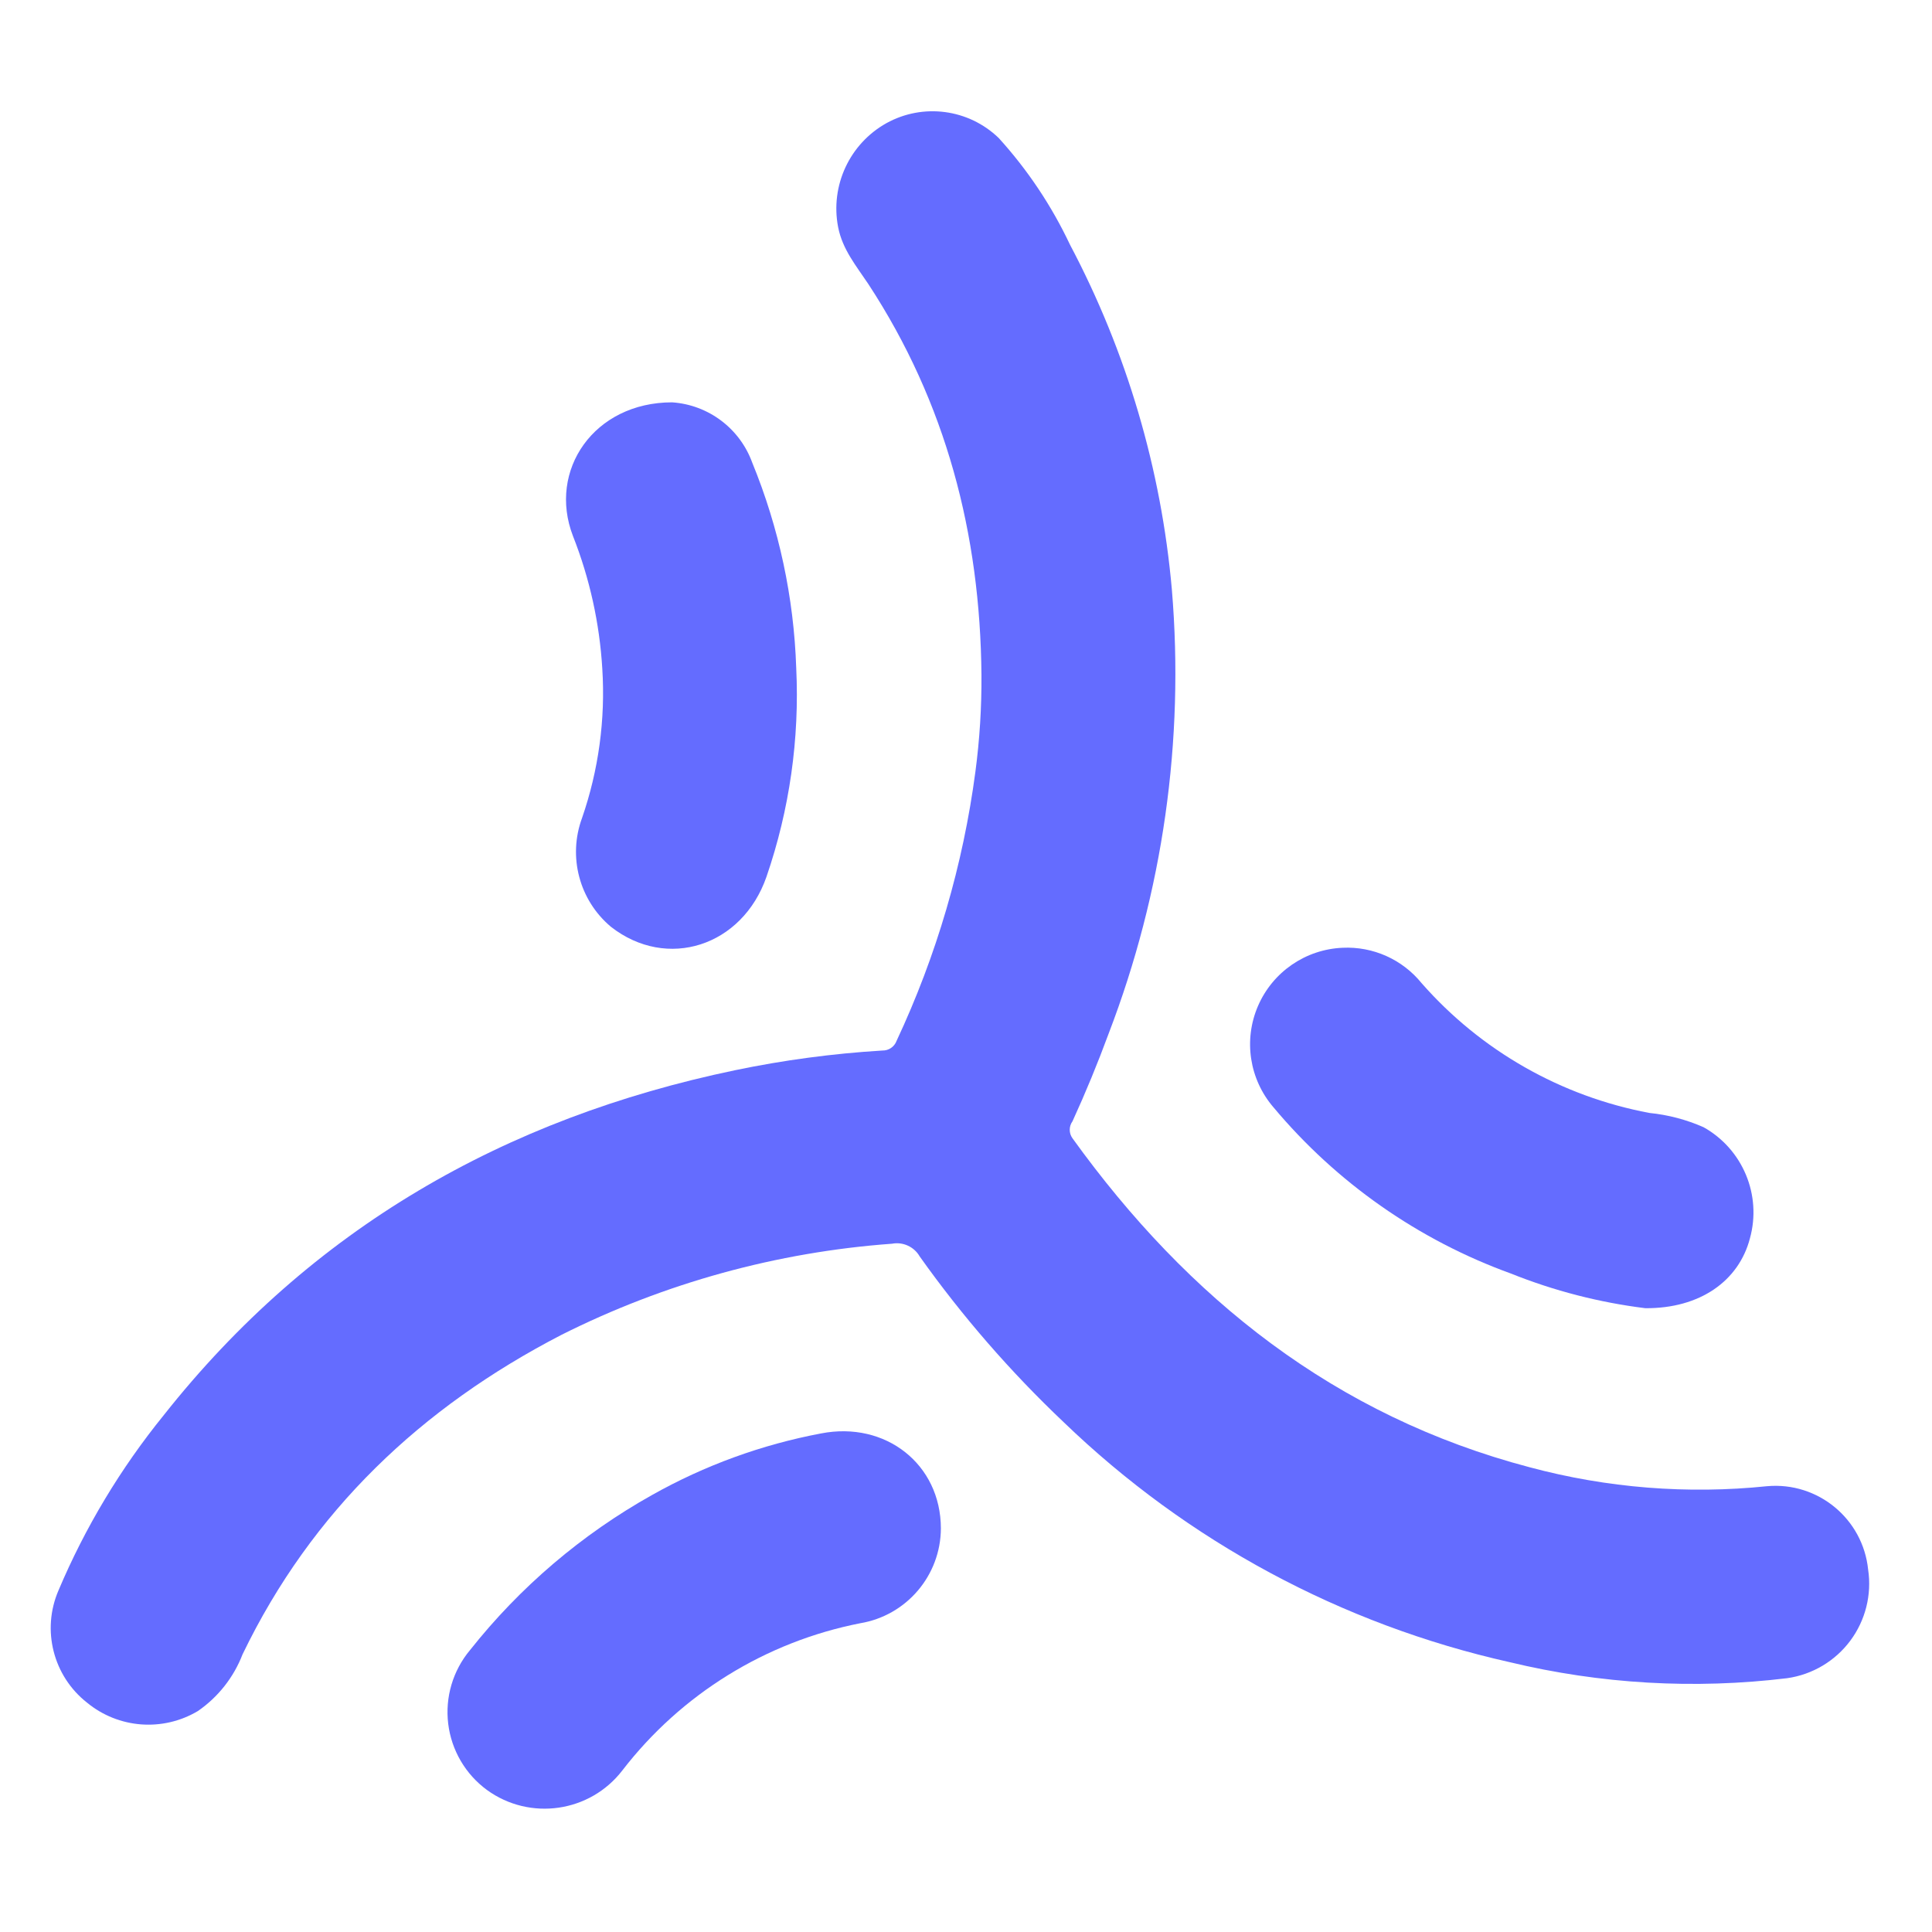
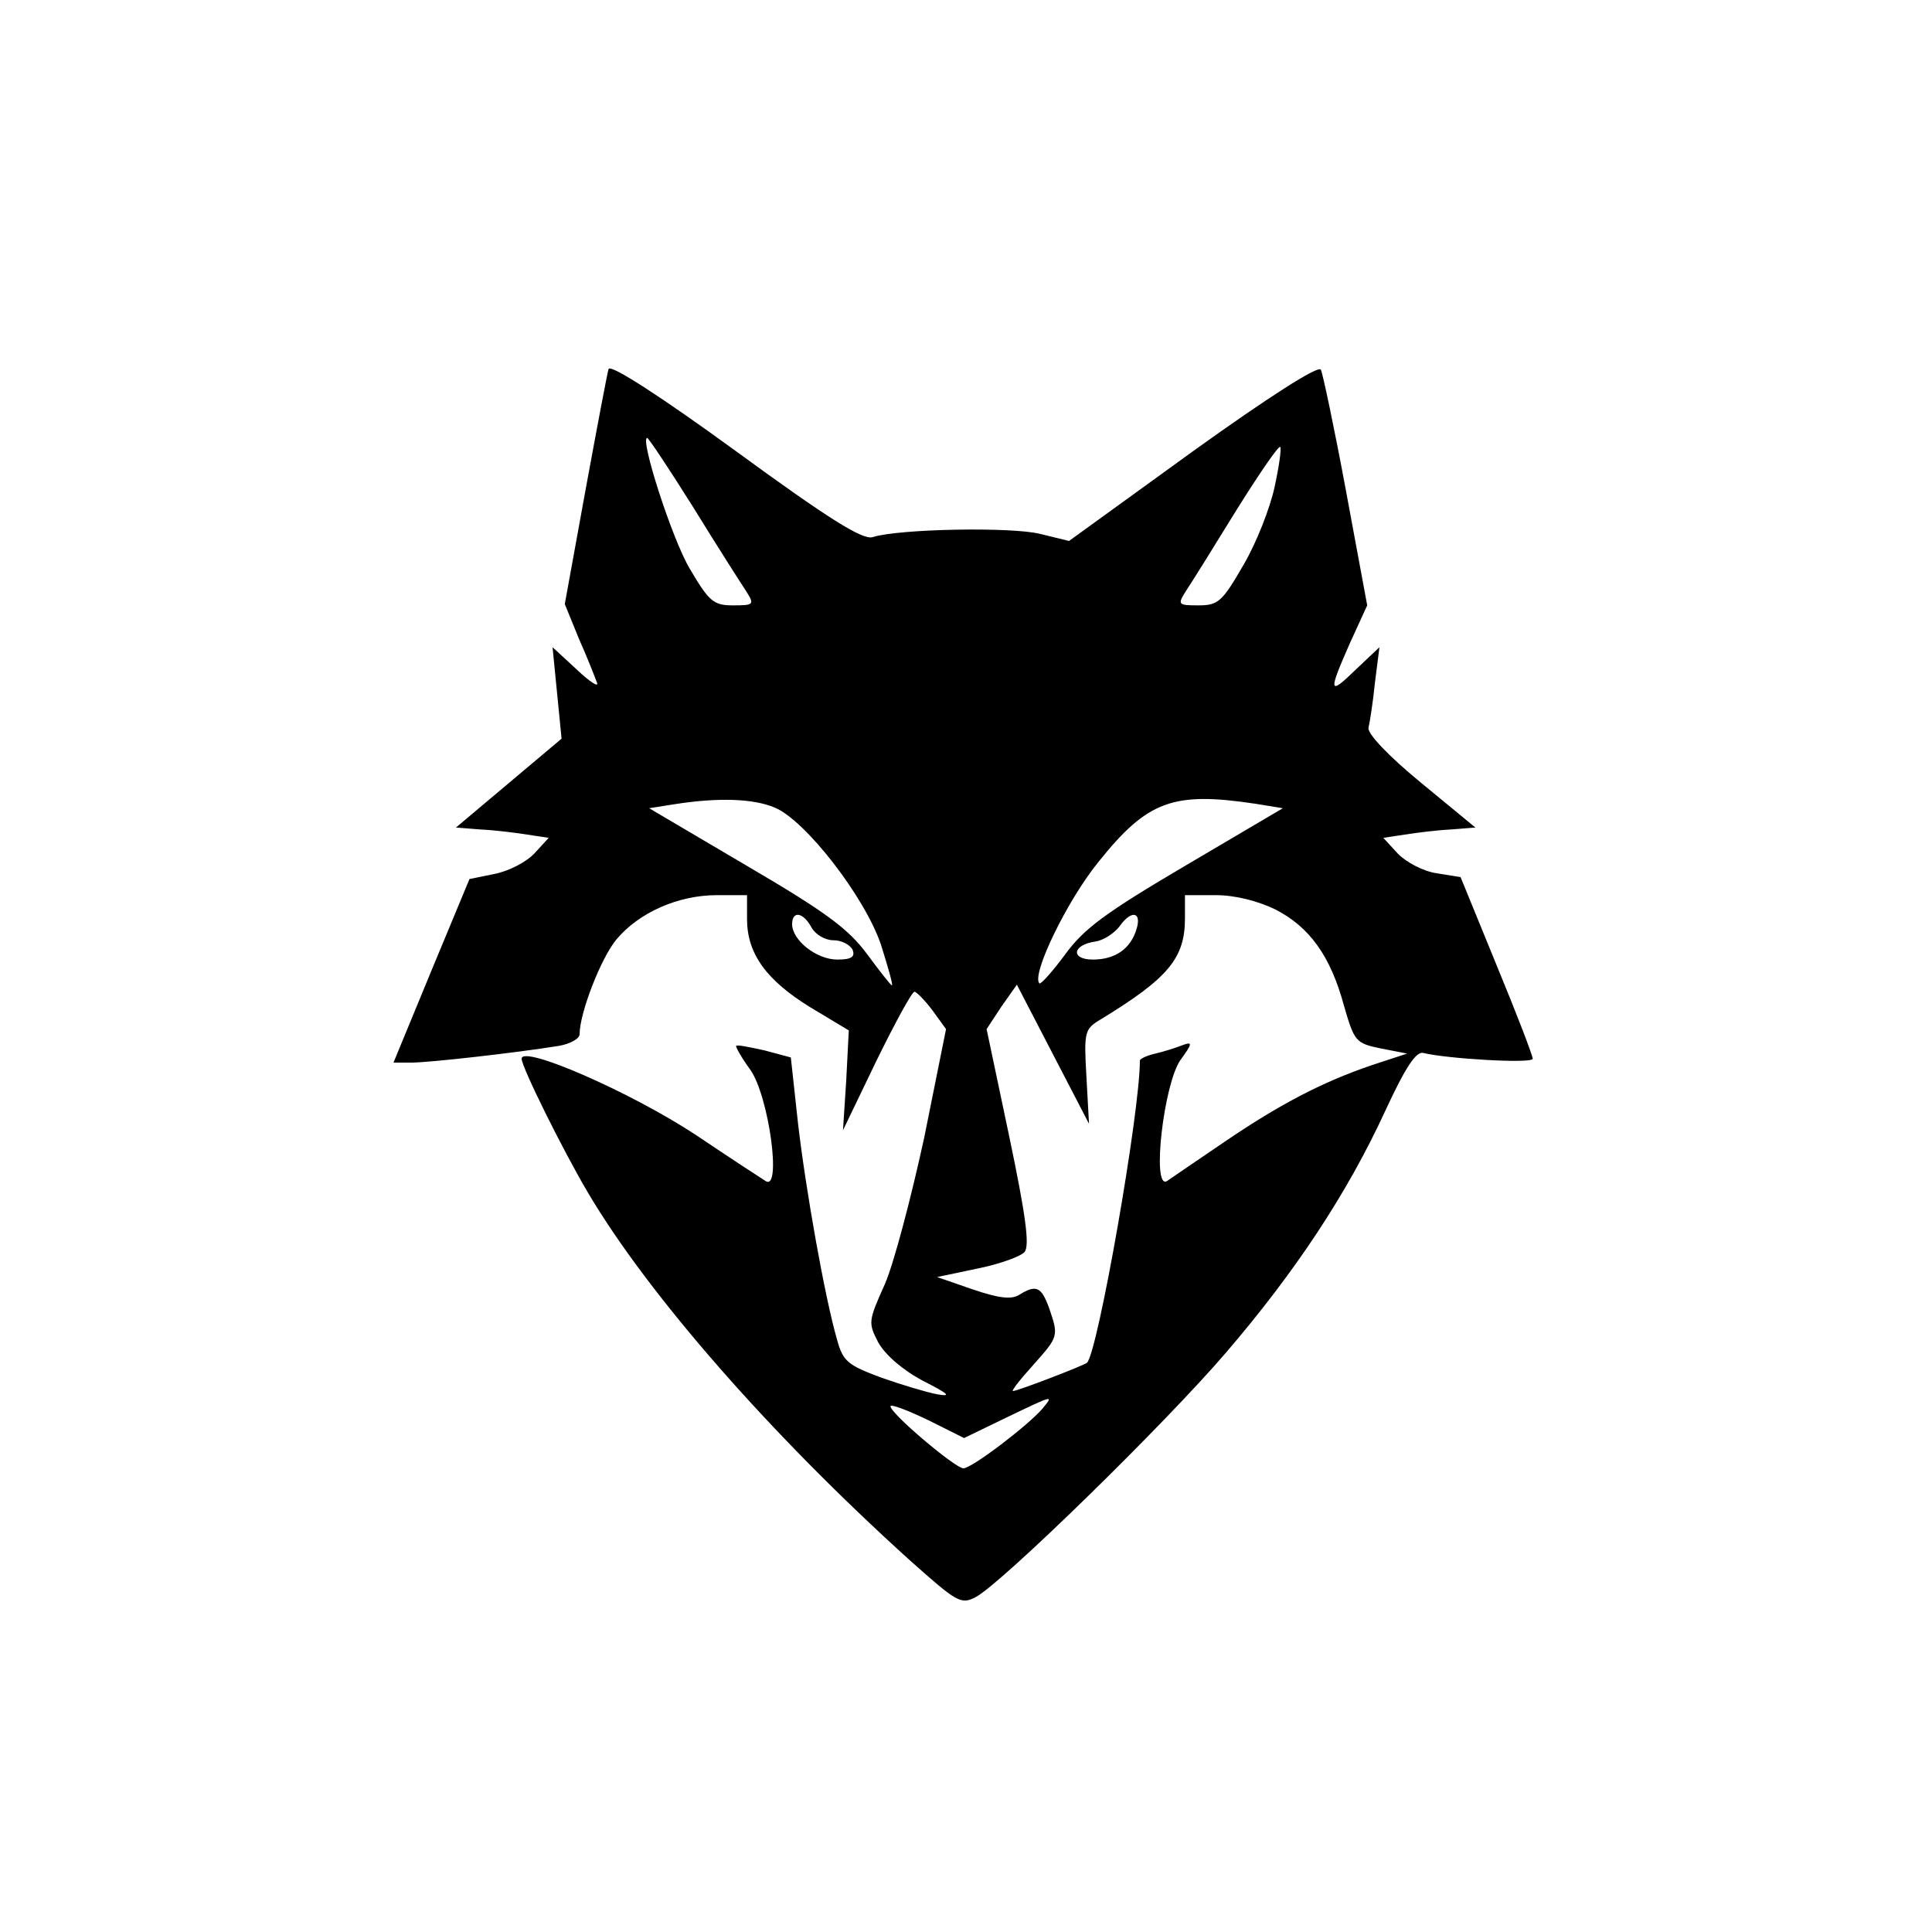
- <svg xmlns="http://www.w3.org/2000/svg" viewBox="0 0 160 160">
-   <path d="M81.28 55.9c-.1-11.67-2.93-22.55-9.37-32.38-1-1.5-2.14-2.86-2.5-4.71a8.1 8.1 0 014-8.61 7.89 7.89 0 019.3 1.23 35.999 35.999 0 015.9 8.83 75.18 75.18 0 018.44 28.58 83.211 83.211 0 01-5.23 36.74 102.983 102.983 0 01-3 7.28 1.2 1.2 0 000 1.41c9.58 13.3 21.76 23 37.85 27.24a54.37 54.37 0 0019.68 1.57 7.72 7.72 0 018.36 6.9 7.903 7.903 0 01-6.7 9 64.744 64.744 0 01-23-1.33 77.68 77.68 0 01-36.93-19.88 93.628 93.628 0 01-11.91-13.71 2.18 2.18 0 00-2.3-1.06 72.744 72.744 0 00-27.38 7.55c-11.6 6-20.67 14.58-26.4 26.45a10.134 10.134 0 01-3.7 4.7 8 8 0 01-9.19-.7 7.86 7.86 0 01-2.36-9.28 60.324 60.324 0 018.72-14.52c12.2-15.43 28.21-24.59 47.32-28.57A85.085 85.085 0 0173.07 87c.524.015 1-.307 1.18-.8a76.06 76.06 0 006.53-22.3c.351-2.652.518-5.325.5-8z" fill="#646cff" />
-   <path d="M136.26 108.34a44.742 44.742 0 01-11.13-2.87 46.108 46.108 0 01-19.66-13.76 8 8 0 015.72-13.22 7.93 7.93 0 016.54 2.93 33.27 33.27 0 0018.87 10.75c1.546.155 3.058.553 4.48 1.18a8.08 8.08 0 013.84 9.21c-.92 3.52-4.13 5.81-8.66 5.78zm-80.6-75.02a7.61 7.61 0 016.64 5 49.139 49.139 0 013.64 17 46.33 46.33 0 01-2.46 17.28c-2 5.77-8.24 7.79-12.89 4.15a8.1 8.1 0 01-2.39-9 31.679 31.679 0 001.68-12.36 35.77 35.77 0 00-2.43-11c-2.1-5.45 1.75-11.07 8.21-11.07zm22.26 93.25a8 8 0 01-6.68 7.86 32.88 32.88 0 00-19.7 12.19 8.13 8.13 0 01-11.21 1.62 8 8 0 01-1.41-11.58A51.043 51.043 0 0154 123.81a45.842 45.842 0 0114-5.1c5.35-1.04 9.91 2.56 9.92 7.86z" fill="#646cff" />
+ <svg xmlns="http://www.w3.org/2000/svg" version="1.0" width="300pt" height="300pt" viewBox="0 0 300 300" preserveAspectRatio="xMidYMid meet">
+   <g transform="translate(0,300) scale(0.1,-0.1)" fill="#000000" stroke="none">
+     <path d="M945 2427 c-2 -6 -18 -91 -36 -189 l-32 -176 22 -54 c13 -29 25 -60 28 -68 3 -8 -11 1 -31 20 l-38 35 7 -71 7 -71 -82 -69 -82 -69 38 -3 c22 -1 54 -5 73 -8 l33 -5 -22 -24 c-13 -14 -41 -28 -62 -32 l-39 -8 -59 -142 -59 -143 28 0 c27 0 161 15 229 26 17 3 32 11 32 18 0 33 33 118 57 147 35 42 96 69 156 69 l47 0 0 -37 c0 -54 30 -95 98 -137 l60 -36 -4 -78 -5 -77 52 108 c29 59 55 107 59 107 3 0 16 -13 28 -29 l21 -29 -34 -169 c-20 -92 -47 -195 -61 -227 -26 -58 -26 -60 -10 -91 11 -19 37 -42 69 -59 41 -21 45 -25 22 -21 -16 3 -56 15 -87 26 -51 19 -59 25 -68 58 -19 65 -49 234 -61 338 l-11 101 -41 11 c-23 5 -42 9 -44 7 -1 -1 8 -18 22 -37 29 -41 49 -189 24 -173 -8 5 -57 37 -109 72 -102 67 -270 140 -270 118 0 -13 64 -142 103 -208 94 -159 284 -376 500 -571 73 -65 79 -69 102 -57 40 21 294 269 389 380 108 126 188 247 247 375 31 67 48 93 59 90 36 -9 170 -17 170 -9 0 5 -25 70 -56 145 l-56 137 -37 6 c-21 3 -47 17 -60 30 l-23 25 33 5 c19 3 51 7 72 8 l38 3 -85 70 c-51 42 -83 76 -81 85 2 8 7 40 10 70 l7 55 -36 -34 c-43 -42 -44 -37 -10 40 l27 59 -33 178 c-18 97 -36 182 -39 188 -4 7 -82 -43 -199 -127 l-192 -139 -45 11 c-44 11 -218 8 -260 -5 -15 -5 -68 28 -213 134 -114 83 -194 135 -197 127z m131 -214 c37 -60 74 -118 82 -130 14 -22 13 -23 -20 -23 -30 0 -37 6 -67 57 -27 45 -78 203 -66 203 2 0 34 -48 71 -107z m903 30 c-7 -32 -28 -86 -48 -120 -33 -57 -39 -63 -70 -63 -32 0 -33 1 -19 23 8 12 43 68 78 125 35 56 65 100 68 98 2 -3 -2 -31 -9 -63z m-776 -497 c48 -20 140 -139 165 -213 11 -35 19 -63 17 -63 -2 0 -19 22 -39 49 -29 39 -64 65 -187 137 l-151 89 38 6 c69 11 124 9 157 -5z m746 6 l43 -7 -151 -89 c-124 -73 -158 -98 -187 -138 -20 -27 -38 -47 -40 -45 -13 13 43 129 92 189 76 95 116 109 243 90z m31 -164 c53 -27 86 -72 107 -150 16 -55 18 -58 57 -66 l41 -8 -55 -18 c-76 -26 -142 -60 -230 -120 -41 -28 -81 -55 -88 -60 -24 -14 -5 151 21 188 19 26 19 29 3 23 -10 -4 -29 -10 -42 -13 -13 -3 -24 -8 -24 -11 0 -81 -65 -451 -82 -469 -4 -4 -108 -44 -115 -44 -3 0 11 18 31 40 40 45 40 45 25 89 -12 33 -20 37 -47 20 -12 -7 -31 -5 -72 9 l-55 19 62 13 c35 7 68 19 74 26 8 10 2 56 -24 180 l-35 166 23 35 24 34 56 -108 56 -108 -4 73 c-4 70 -3 74 22 89 105 64 131 95 131 157 l0 36 48 0 c30 0 65 -9 92 -22z m-720 -28 c6 -11 21 -20 34 -20 13 0 26 -7 30 -15 4 -11 -2 -15 -24 -15 -32 0 -70 30 -70 55 0 21 17 19 30 -5z m505 -2 c-9 -31 -33 -48 -68 -48 -35 0 -32 23 4 28 13 2 29 13 37 23 18 26 35 24 27 -3z m-146 -745 c-22 -26 -110 -93 -123 -93 -13 0 -119 90 -113 97 3 2 29 -8 60 -23 l54 -27 64 31 c77 37 75 36 58 15z" />
+   </g>
</svg>
